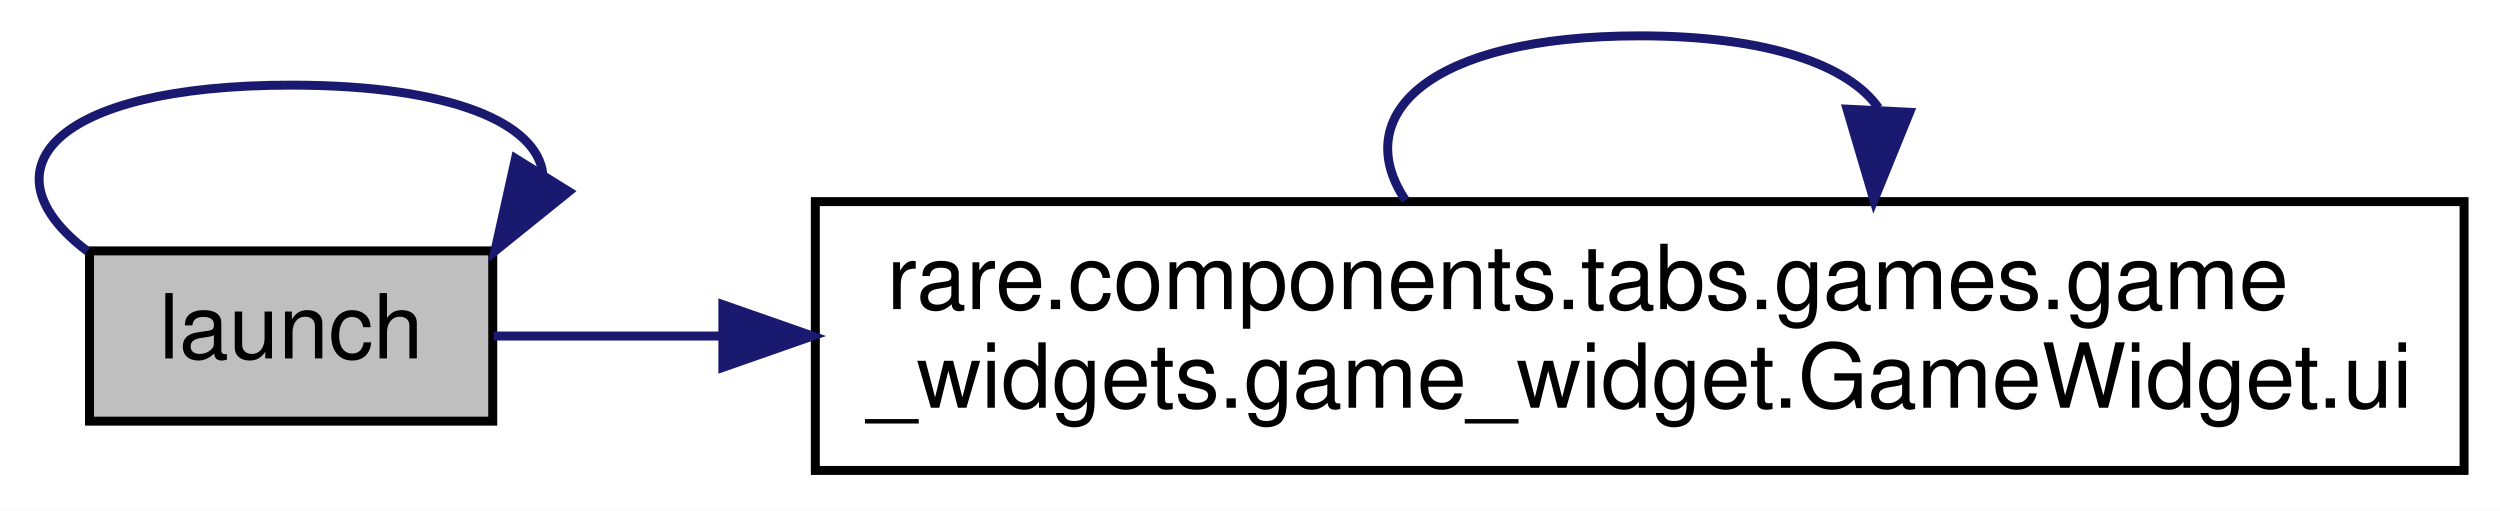
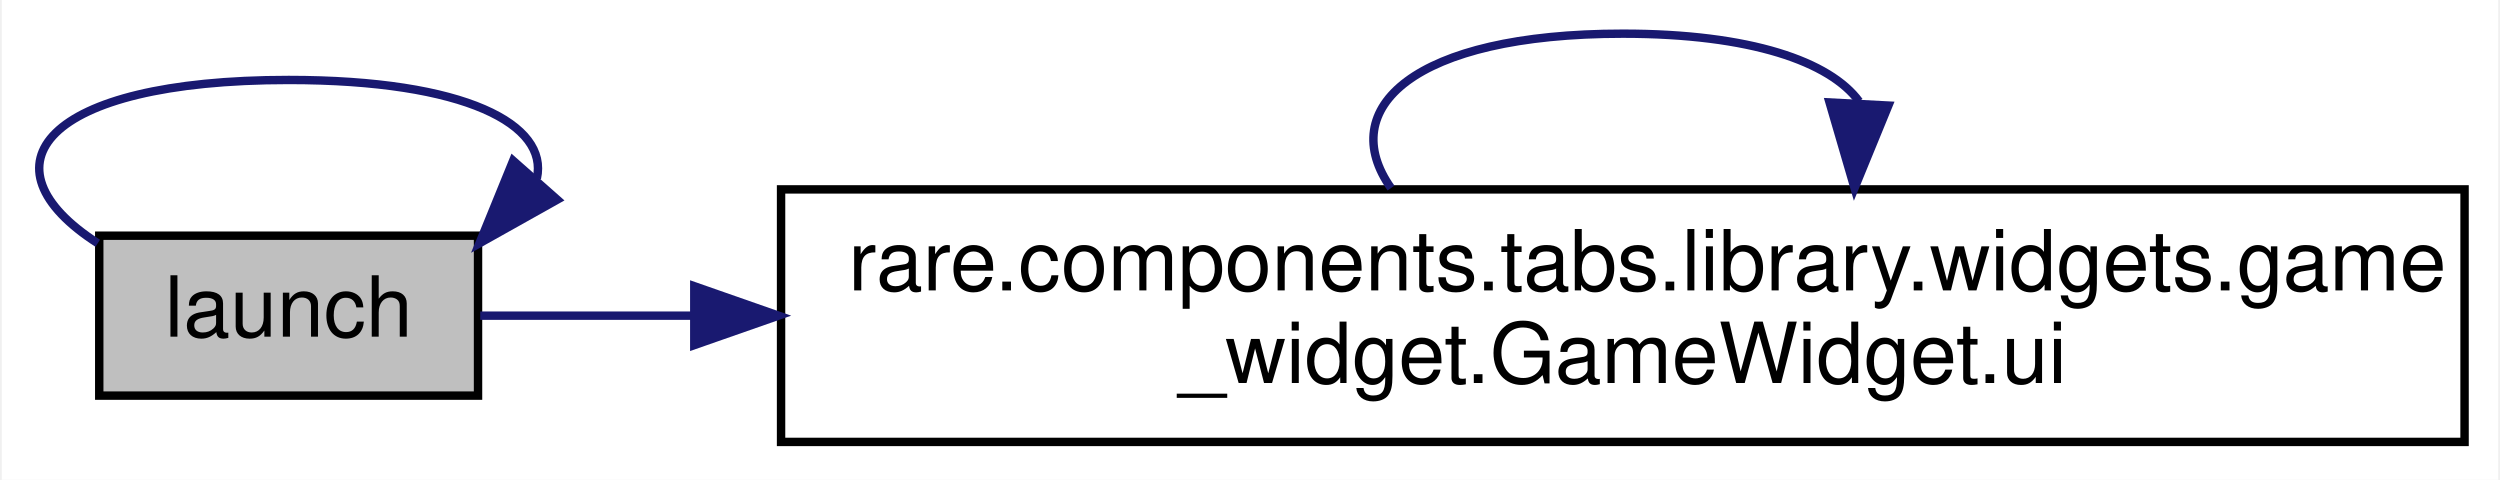
- <svg xmlns="http://www.w3.org/2000/svg" xmlns:xlink="http://www.w3.org/1999/xlink" width="279pt" height="57pt" viewBox="0.00 0.00 278.98 57.00">
+ <svg xmlns="http://www.w3.org/2000/svg" xmlns:xlink="http://www.w3.org/1999/xlink" width="297pt" height="57pt" viewBox="0.00 0.00 296.58 57.00">
  <g id="graph0" class="graph" transform="scale(1 1) rotate(0) translate(4 53)">
-     <polygon fill="white" stroke="transparent" points="-4,4 -4,-53 274.98,-53 274.98,4 -4,4" />
+     <polygon fill="white" stroke="transparent" points="-4,4 -4,-53 292.58,-53 292.58,4 -4,4" />
    <g id="node1" class="node">
      <g id="a_node1">
        <a xlink:title=" ">
-           <polygon fill="#bfbfbf" stroke="black" points="5.98,-6 5.98,-25 50.98,-25 50.98,-6 5.98,-6" />
-           <text text-anchor="middle" x="28.48" y="-13" font-family="Helvetica,sans-Serif" font-size="10.00">launch</text>
+           <polygon fill="#bfbfbf" stroke="black" points="7.58,-6 7.58,-25 52.58,-25 52.58,-6 7.58,-6" />
+           <text text-anchor="middle" x="30.08" y="-13" font-family="Helvetica,sans-Serif" font-size="10.00">launch</text>
        </a>
      </g>
    </g>
    <g id="edge1" class="edge">
-       <path fill="none" stroke="midnightblue" d="M5.74,-24.97C-6.05,-33.86 1.53,-43.5 28.48,-43.5 46.59,-43.5 55.95,-39.15 56.57,-33.59" />
-       <polygon fill="midnightblue" stroke="midnightblue" points="59.47,-31.62 51.22,-24.97 53.52,-35.31 59.47,-31.62" />
+       <path fill="none" stroke="midnightblue" d="M7.4,-24.1C-6.8,-33.22 0.76,-43.5 30.08,-43.5 51.15,-43.5 60.98,-38.19 59.57,-31.81" />
+       <polygon fill="midnightblue" stroke="midnightblue" points="61.99,-29.28 52.75,-24.1 56.75,-33.91 61.99,-29.28" />
    </g>
    <g id="node2" class="node">
      <g id="a_node2">
-         <a xlink:href="classrare_1_1components_1_1tabs_1_1games_1_1game__widgets_1_1game__widget_1_1_game_widget.html#aa660d748bc3a0c7c2dfaa15cee8e6ba6" target="_top" xlink:title=" ">
-           <polygon fill="white" stroke="black" points="86.98,-0.5 86.98,-30.5 270.98,-30.5 270.98,-0.5 86.98,-0.5" />
-           <text text-anchor="start" x="94.98" y="-18.5" font-family="Helvetica,sans-Serif" font-size="10.00">rare.components.tabs.games.game</text>
-           <text text-anchor="middle" x="178.98" y="-7.5" font-family="Helvetica,sans-Serif" font-size="10.00">_widgets.game_widget.GameWidget.ui</text>
+         <a xlink:href="classrare_1_1components_1_1tabs_1_1library_1_1widgets_1_1game__widget_1_1_game_widget.html#aa660d748bc3a0c7c2dfaa15cee8e6ba6" target="_top" xlink:title=" ">
+           <polygon fill="white" stroke="black" points="88.58,-0.5 88.58,-30.5 288.58,-30.5 288.58,-0.5 88.58,-0.5" />
+           <text text-anchor="start" x="96.58" y="-18.5" font-family="Helvetica,sans-Serif" font-size="10.00">rare.components.tabs.library.widgets.game</text>
+           <text text-anchor="middle" x="188.58" y="-7.5" font-family="Helvetica,sans-Serif" font-size="10.00">_widget.GameWidget.ui</text>
        </a>
      </g>
    </g>
    <g id="edge2" class="edge">
-       <path fill="none" stroke="midnightblue" d="M51.07,-15.5C58.42,-15.5 67.18,-15.5 76.61,-15.5" />
-       <polygon fill="midnightblue" stroke="midnightblue" points="76.66,-19 86.66,-15.5 76.66,-12 76.66,-19" />
+       <path fill="none" stroke="midnightblue" d="M52.84,-15.5C60.13,-15.5 68.82,-15.5 78.24,-15.5" />
+       <polygon fill="midnightblue" stroke="midnightblue" points="78.27,-19 88.27,-15.5 78.27,-12 78.27,-19" />
    </g>
    <g id="edge3" class="edge">
-       <path fill="none" stroke="midnightblue" d="M152.84,-30.66C146.54,-40.06 155.25,-49 178.98,-49 193.44,-49 202.32,-45.68 205.63,-40.96" />
-       <polygon fill="midnightblue" stroke="midnightblue" points="209.11,-40.47 205.12,-30.66 202.12,-40.82 209.11,-40.47" />
+       <path fill="none" stroke="midnightblue" d="M161.04,-30.66C154.4,-40.06 163.58,-49 188.58,-49 203.81,-49 213.17,-45.68 216.65,-40.96" />
+       <polygon fill="midnightblue" stroke="midnightblue" points="220.13,-40.46 216.11,-30.66 213.14,-40.83 220.13,-40.46" />
    </g>
  </g>
</svg>
